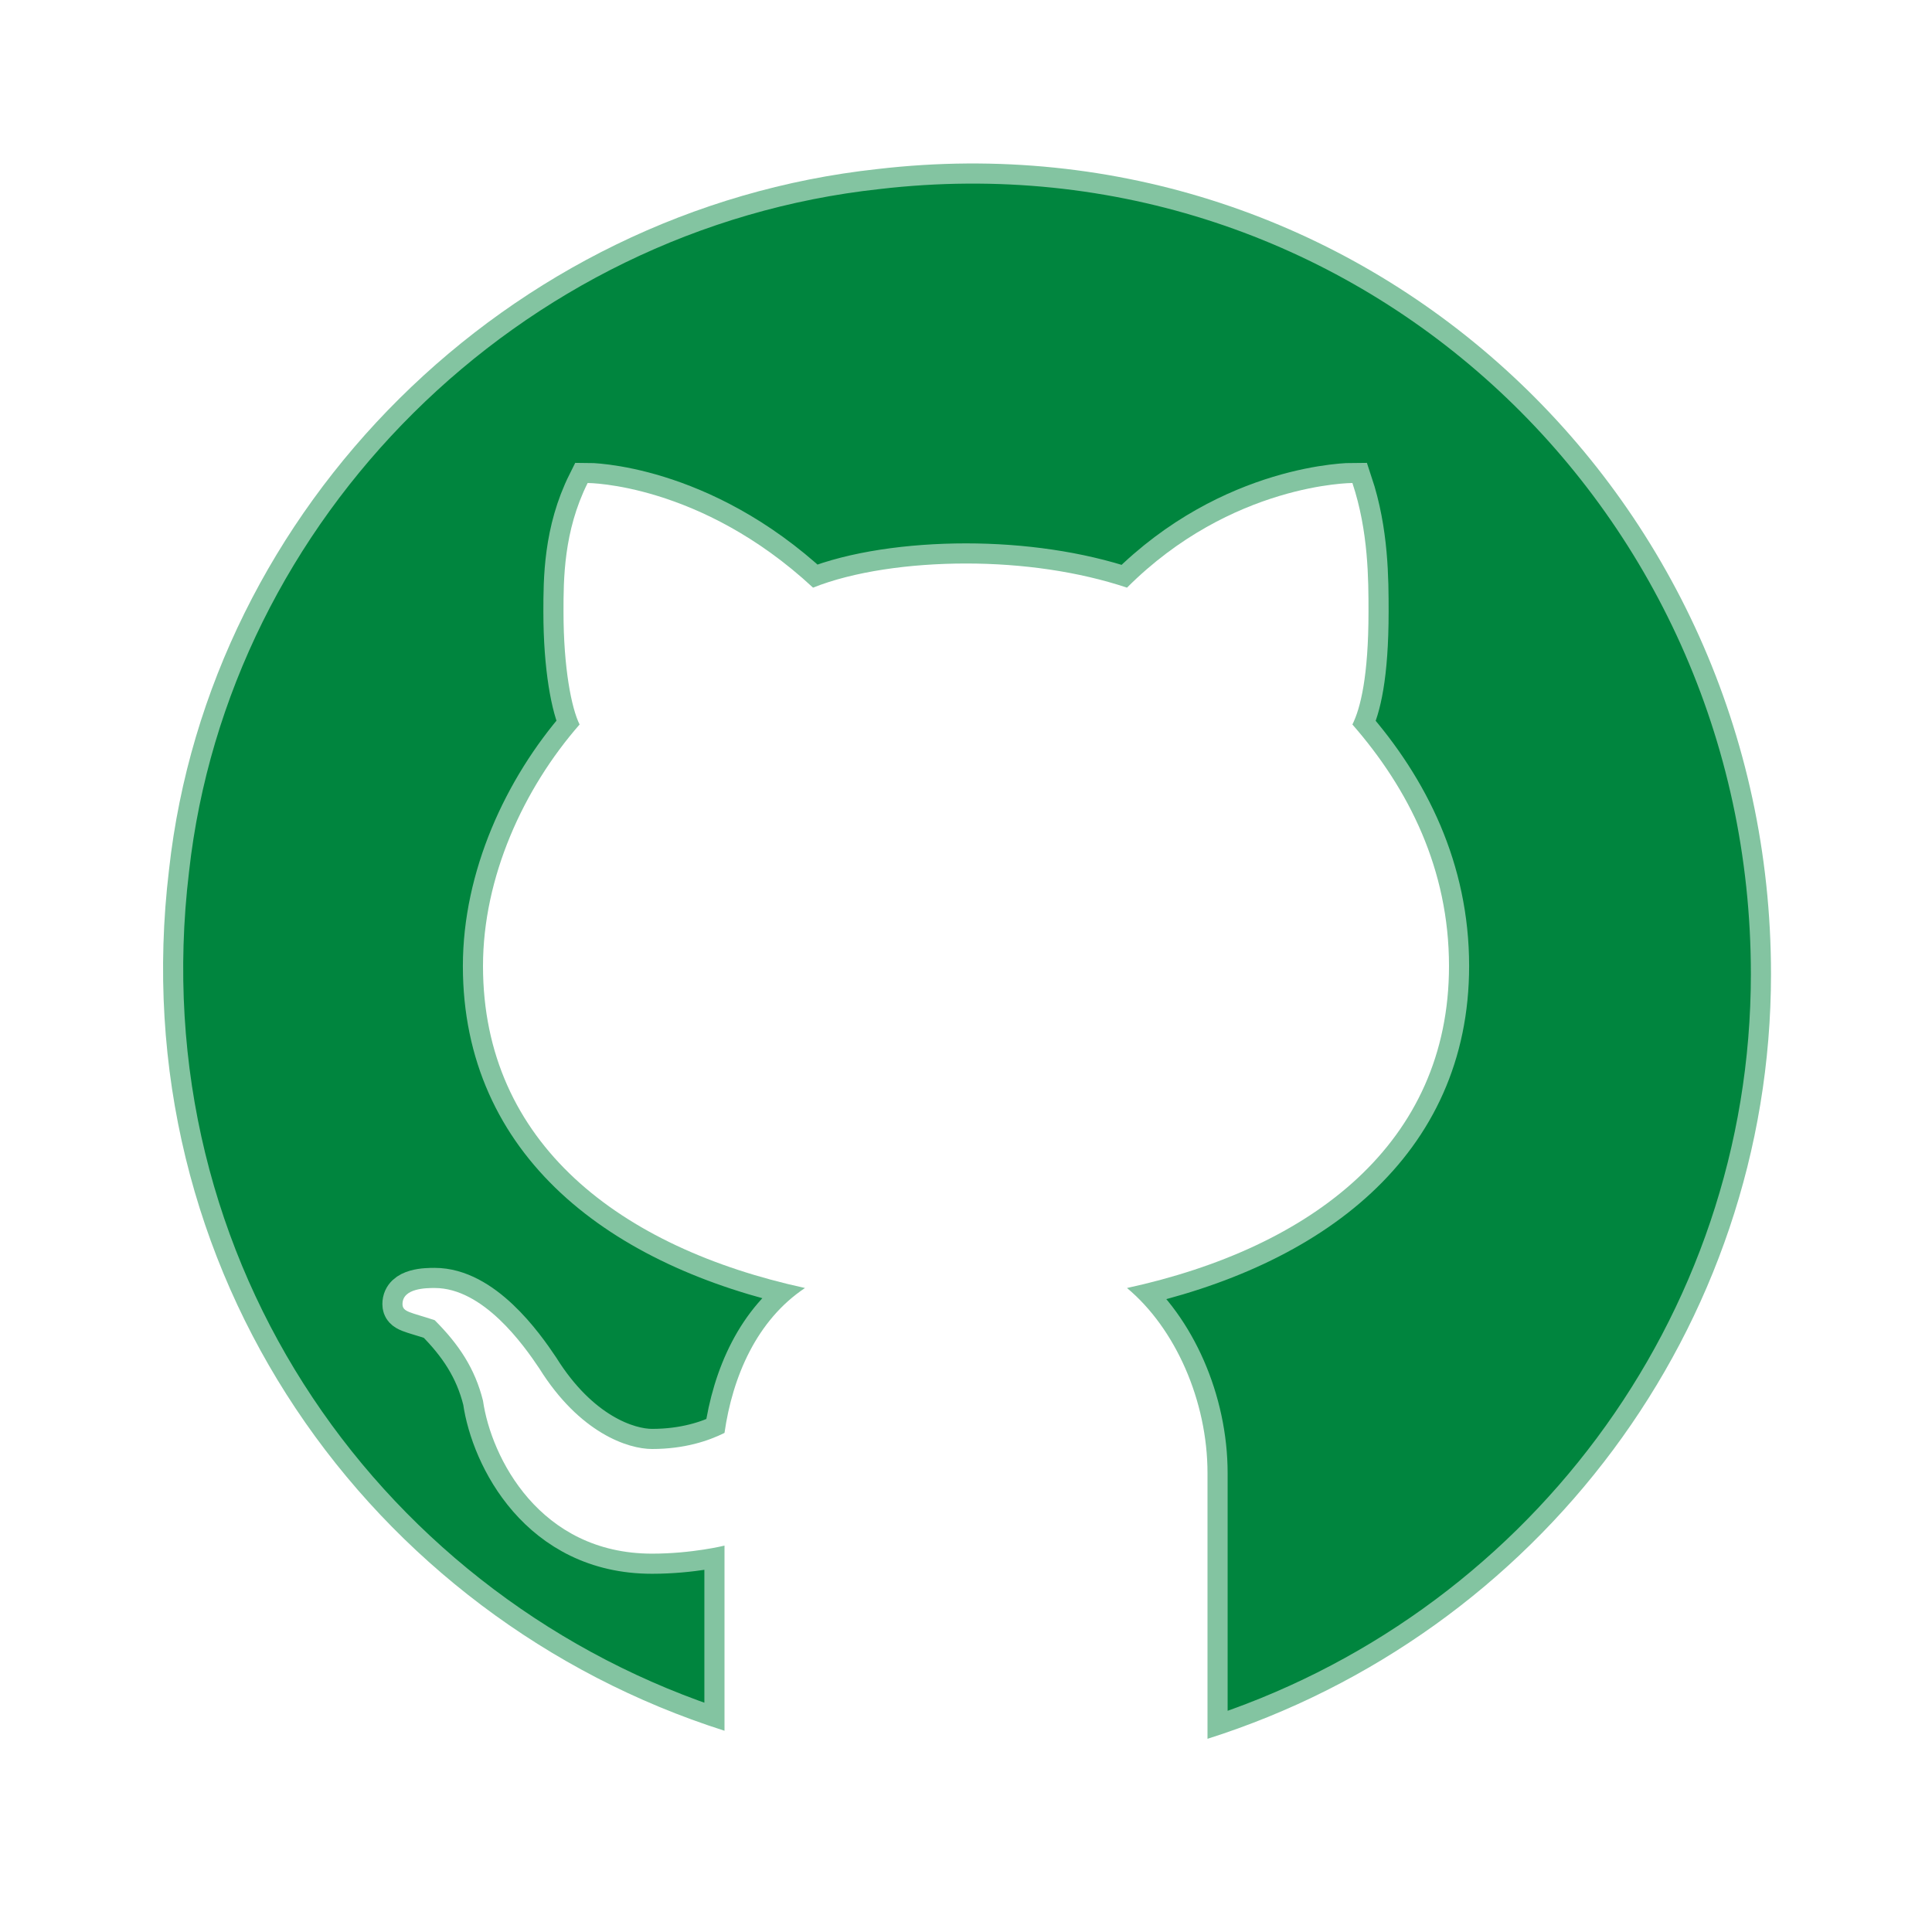
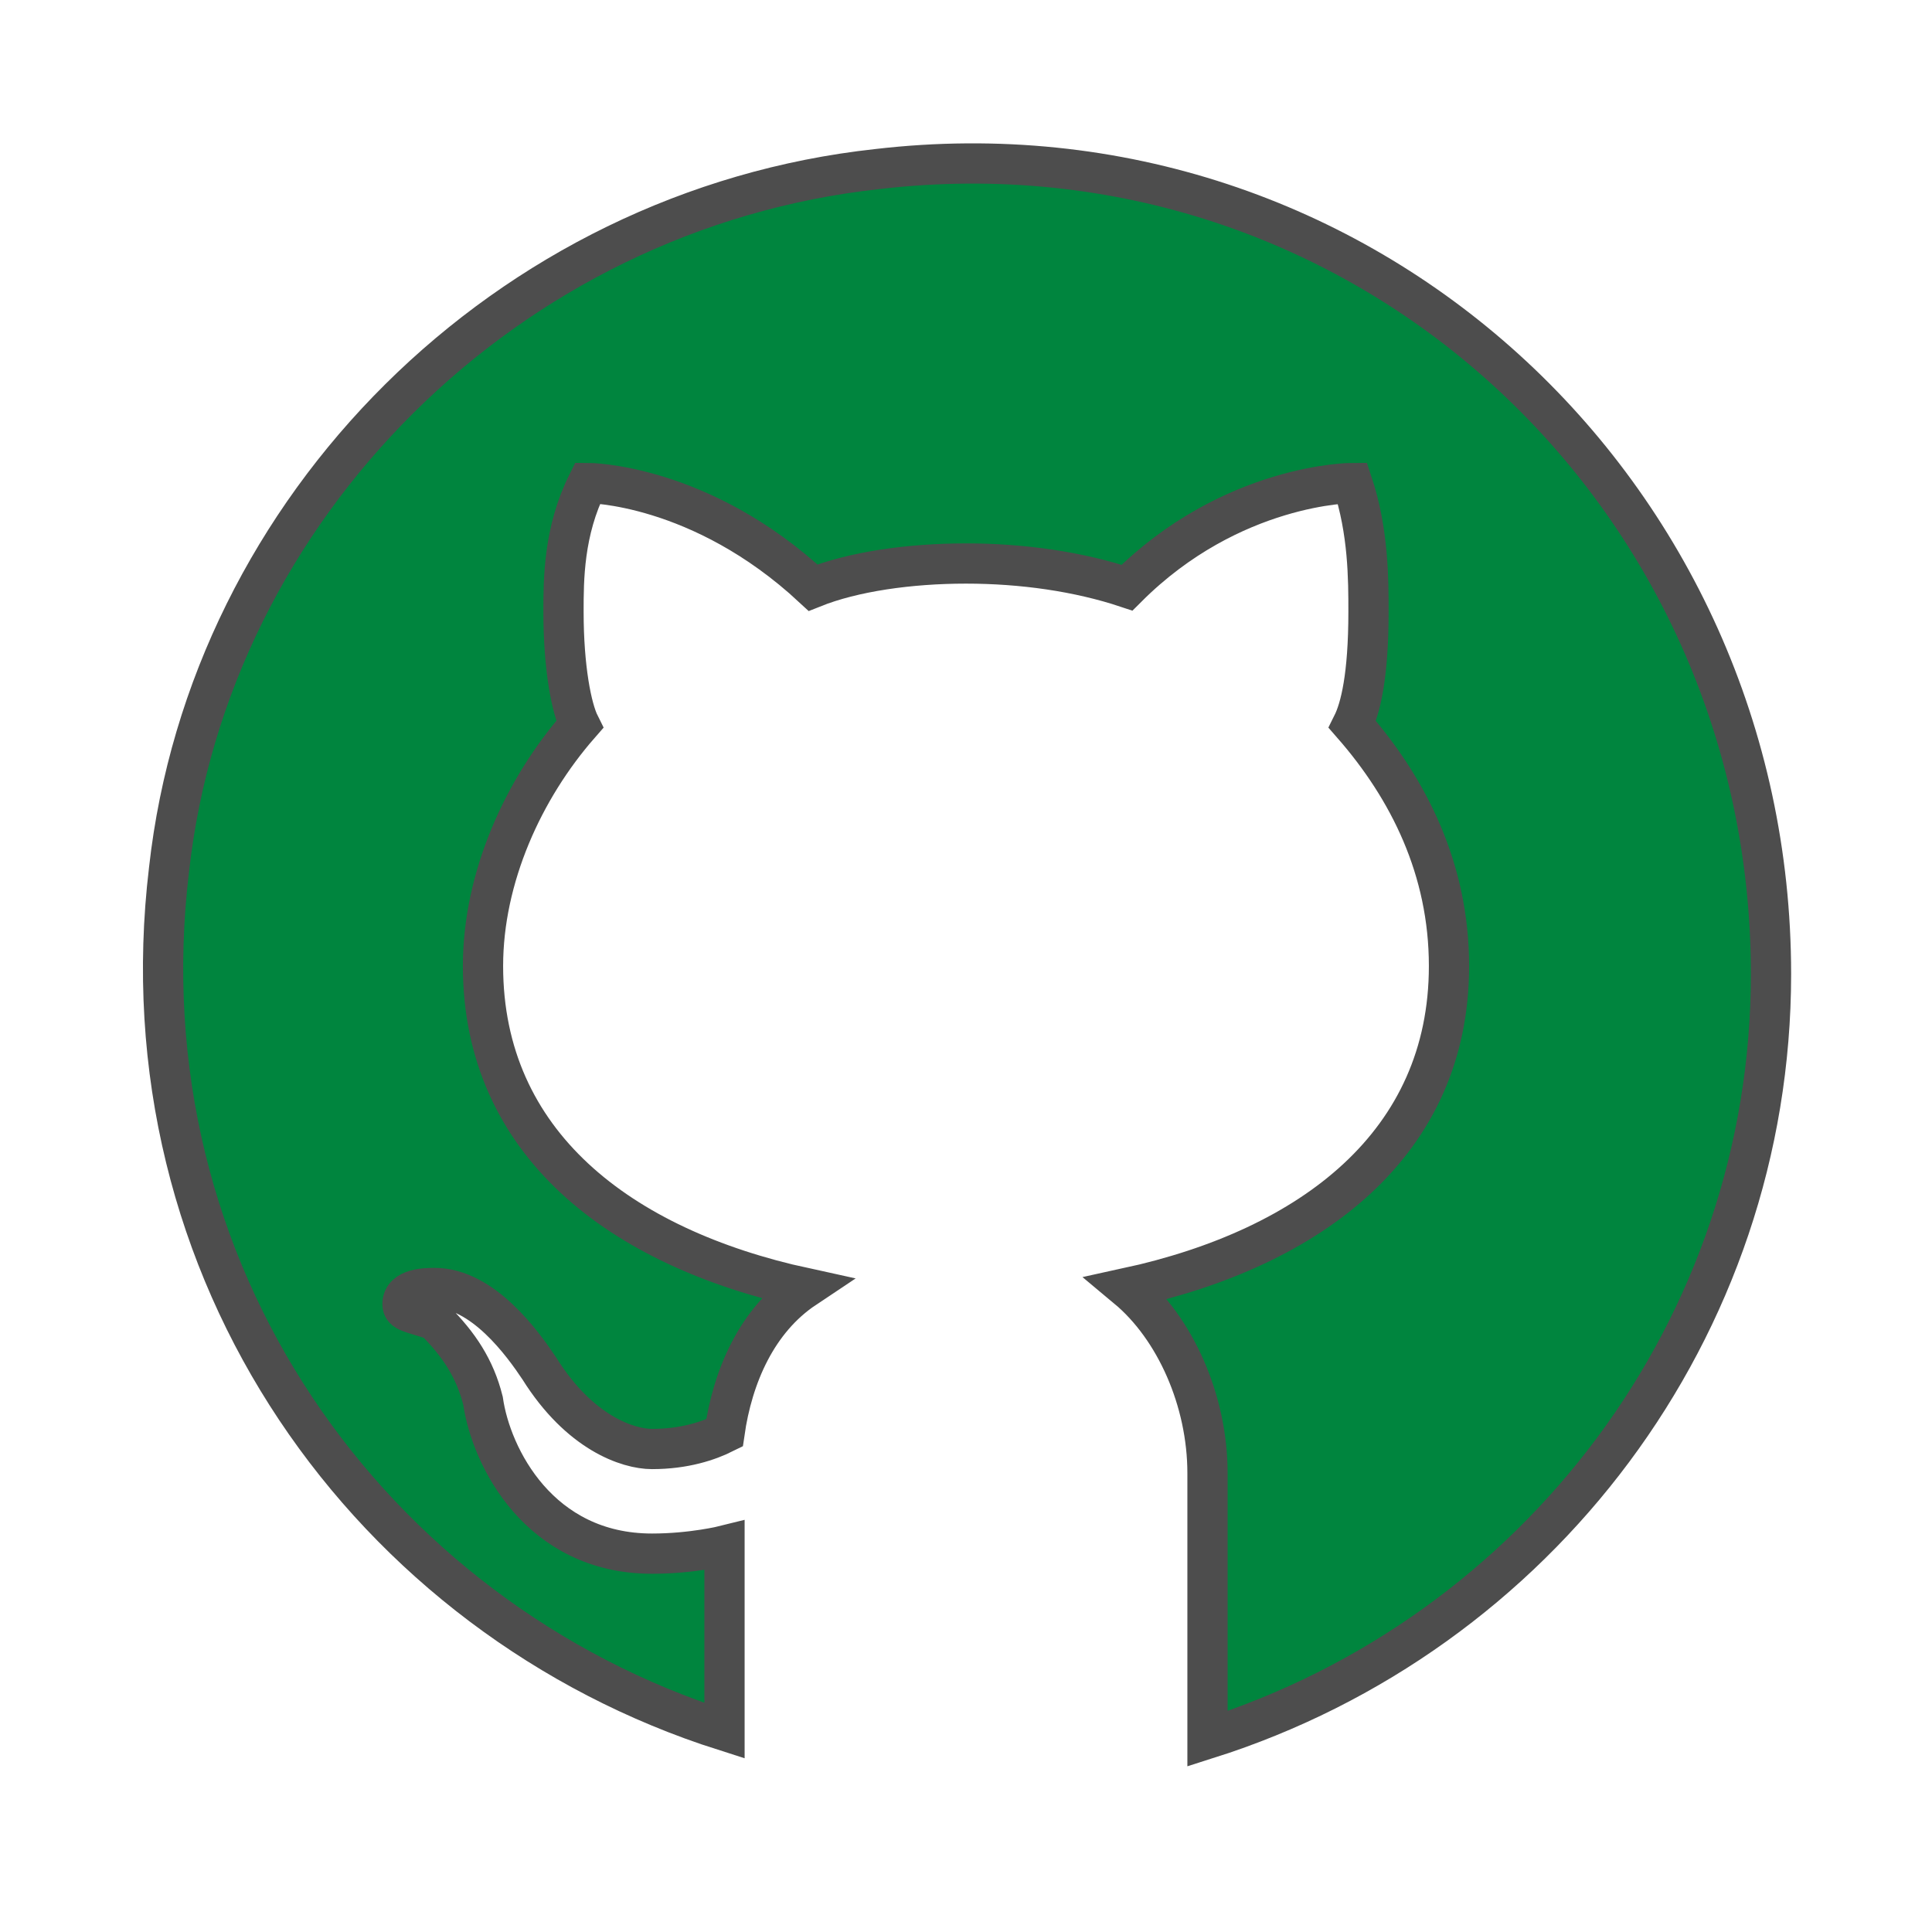
<svg xmlns="http://www.w3.org/2000/svg" viewBox="0 0 24 24" width="50px" height="50px">
-   <path fill="#00853E" stroke="#ffffff83" stroke-width=".5" d="M10.9,2.1c-4.6,0.5-8.3,4.2-8.8,8.7c-0.6,5,2.5,9.3,6.9,10.7v-2.3c0,0-0.4,0.1-0.9,0.1c-1.4,0-2-1.2-2.1-1.9 c-0.1-0.4-0.3-0.7-0.6-1C5.1,16.3,5,16.3,5,16.2C5,16,5.3,16,5.4,16c0.6,0,1.1,0.7,1.3,1c0.5,0.8,1.1,1,1.4,1c0.4,0,0.7-0.1,0.9-0.2 c0.1-0.7,0.4-1.4,1-1.8c-2.3-0.5-4-1.8-4-4c0-1.1,0.5-2.2,1.2-3C7.1,8.8,7,8.3,7,7.6C7,7.2,7,6.6,7.3,6c0,0,1.4,0,2.8,1.3 C10.6,7.1,11.3,7,12,7s1.4,0.1,2,0.3C15.3,6,16.8,6,16.8,6C17,6.6,17,7.2,17,7.6c0,0.8-0.1,1.2-0.2,1.4c0.7,0.8,1.2,1.8,1.2,3 c0,2.2-1.7,3.5-4,4c0.6,0.5,1,1.4,1,2.3v3.3c4.1-1.3,7-5.1,7-9.5C22,6.1,16.9,1.4,10.9,2.1z" />
+   <path fill="#00853E" stroke="#4d4d4dff" stroke-width=".5" d="M10.9,2.1c-4.6,0.5-8.3,4.2-8.8,8.7c-0.6,5,2.5,9.3,6.9,10.7v-2.3c0,0-0.4,0.1-0.9,0.1c-1.4,0-2-1.2-2.1-1.9 c-0.1-0.4-0.3-0.7-0.6-1C5.1,16.3,5,16.3,5,16.2C5,16,5.3,16,5.4,16c0.6,0,1.1,0.7,1.3,1c0.5,0.8,1.1,1,1.4,1c0.4,0,0.7-0.1,0.9-0.2 c0.1-0.7,0.4-1.4,1-1.8c-2.3-0.5-4-1.8-4-4c0-1.1,0.5-2.2,1.2-3C7.1,8.8,7,8.3,7,7.6C7,7.2,7,6.6,7.3,6c0,0,1.4,0,2.8,1.3 C10.6,7.1,11.3,7,12,7s1.4,0.1,2,0.3C15.3,6,16.8,6,16.8,6C17,6.6,17,7.2,17,7.6c0,0.8-0.1,1.2-0.2,1.4c0.7,0.8,1.2,1.8,1.2,3 c0,2.2-1.7,3.5-4,4c0.6,0.5,1,1.4,1,2.3v3.3c4.1-1.3,7-5.1,7-9.5C22,6.1,16.9,1.4,10.9,2.1z" />
</svg>
